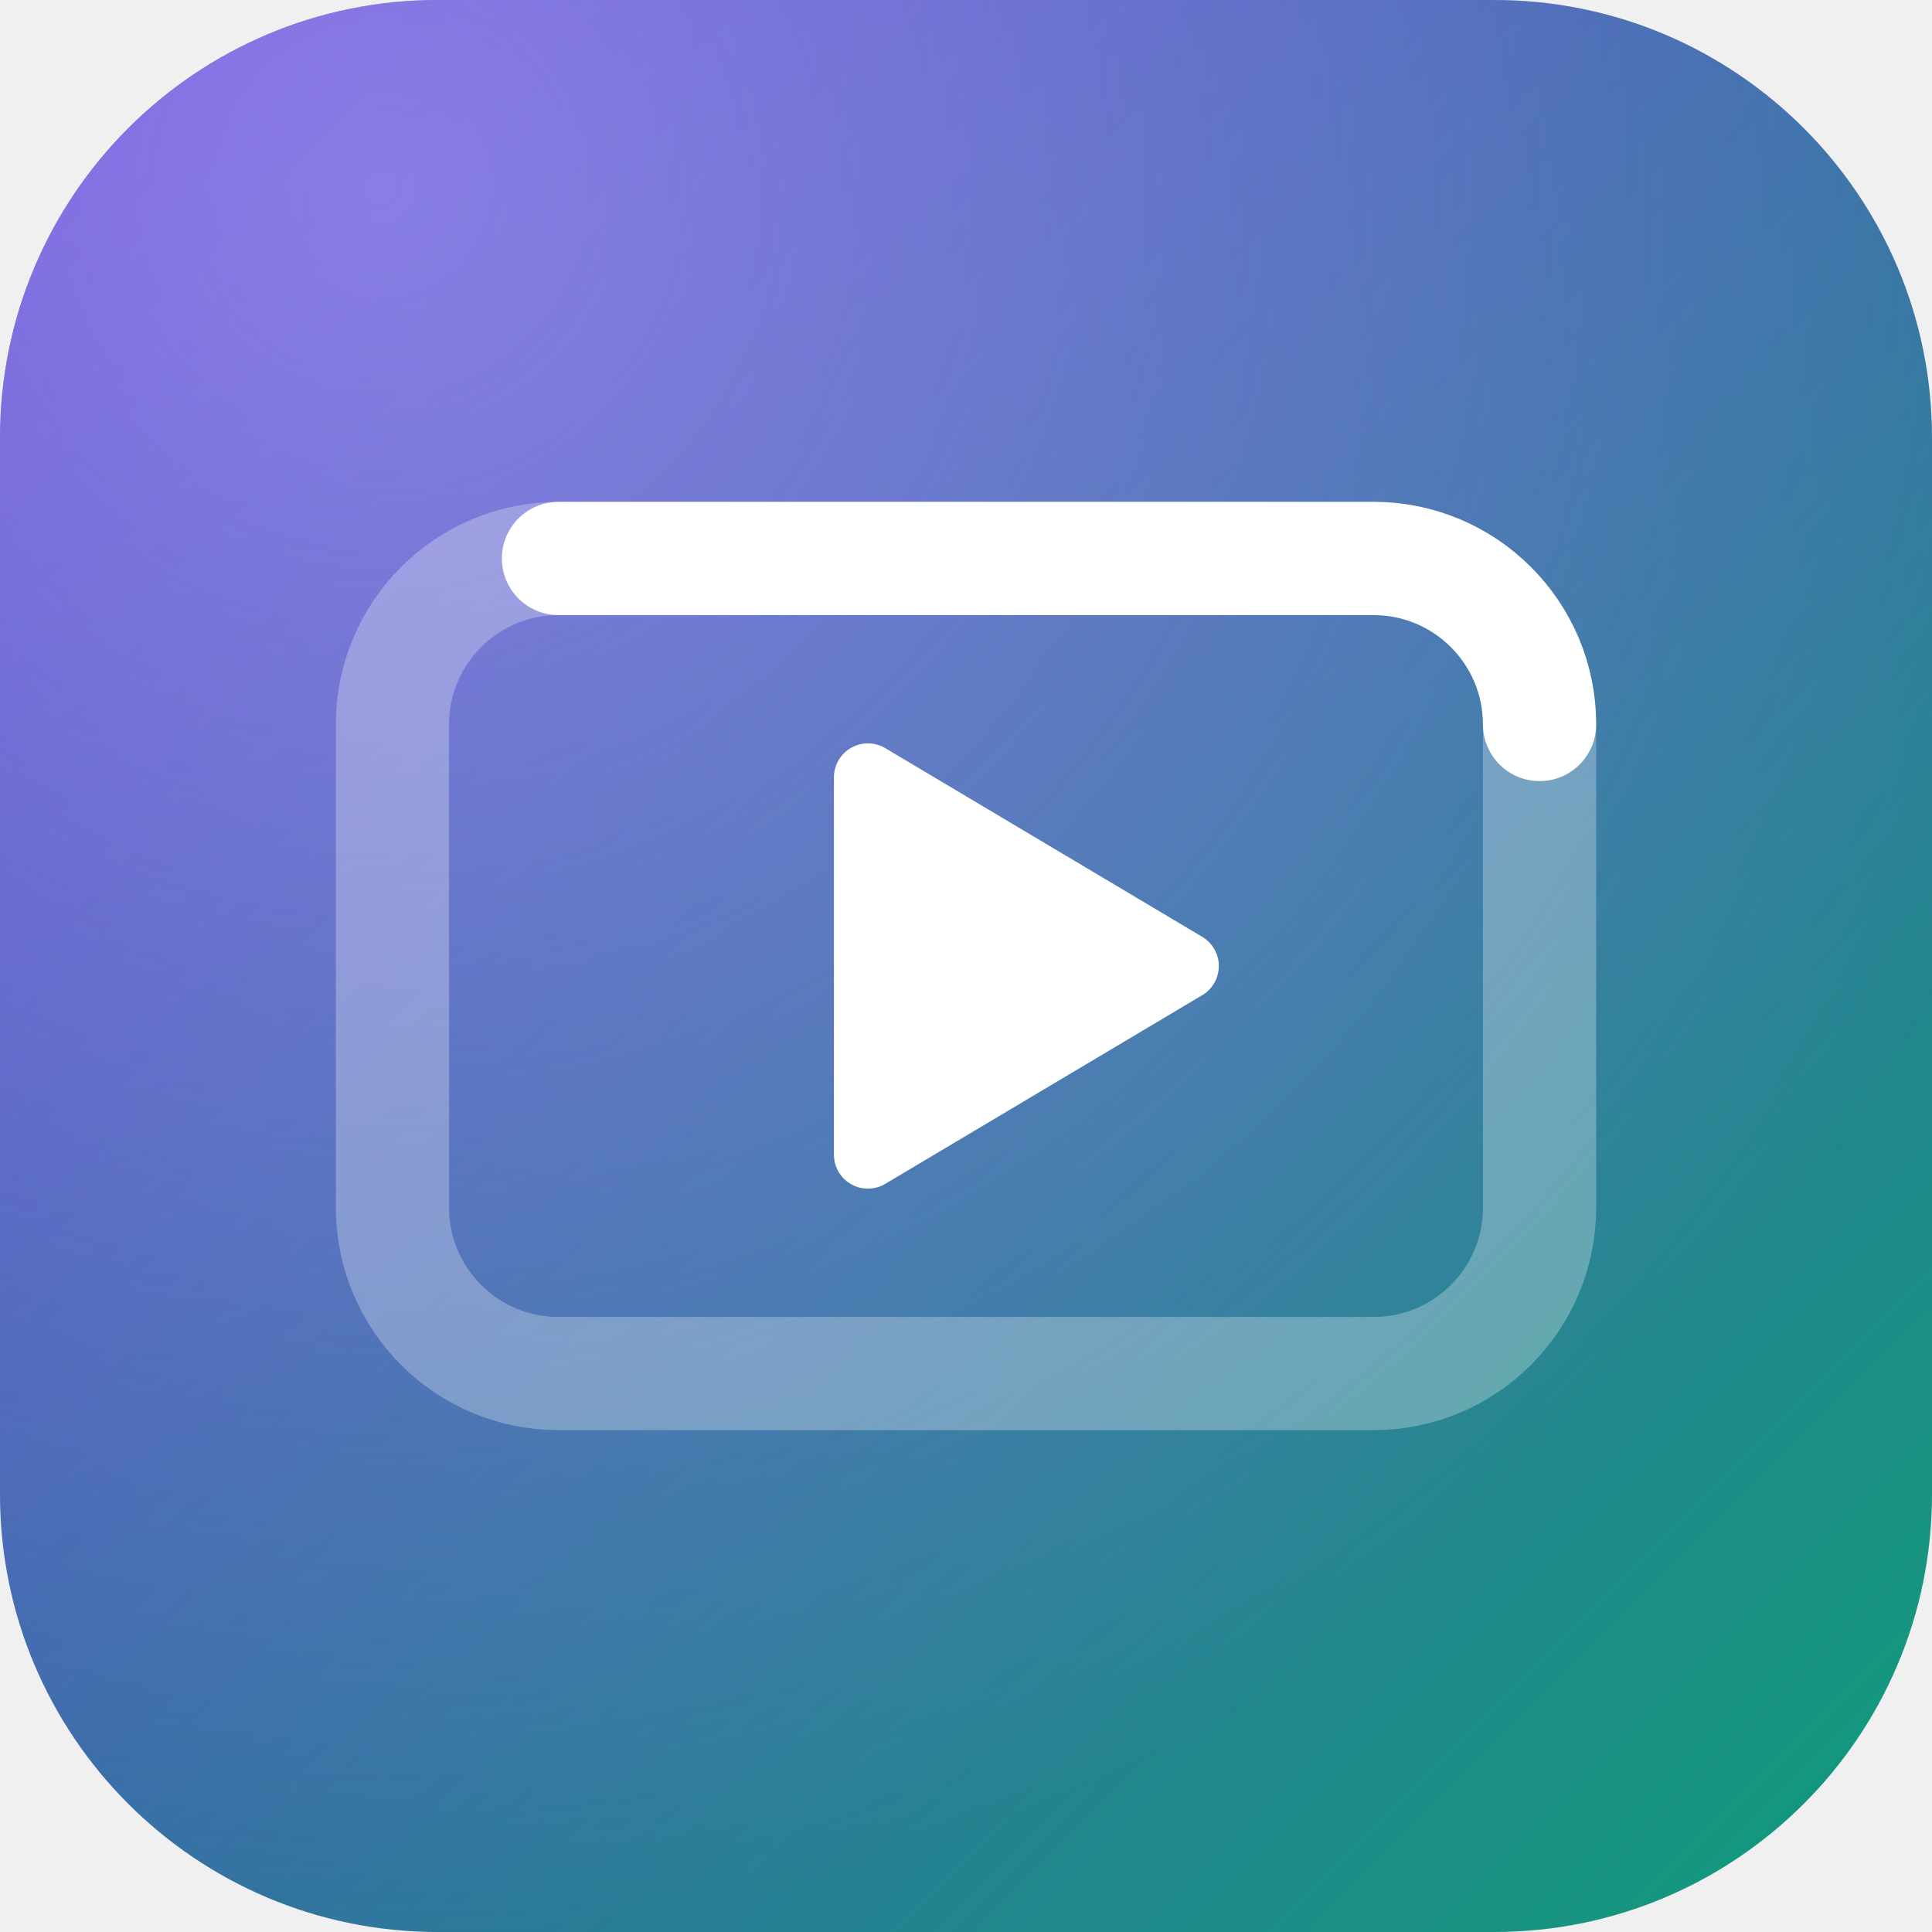
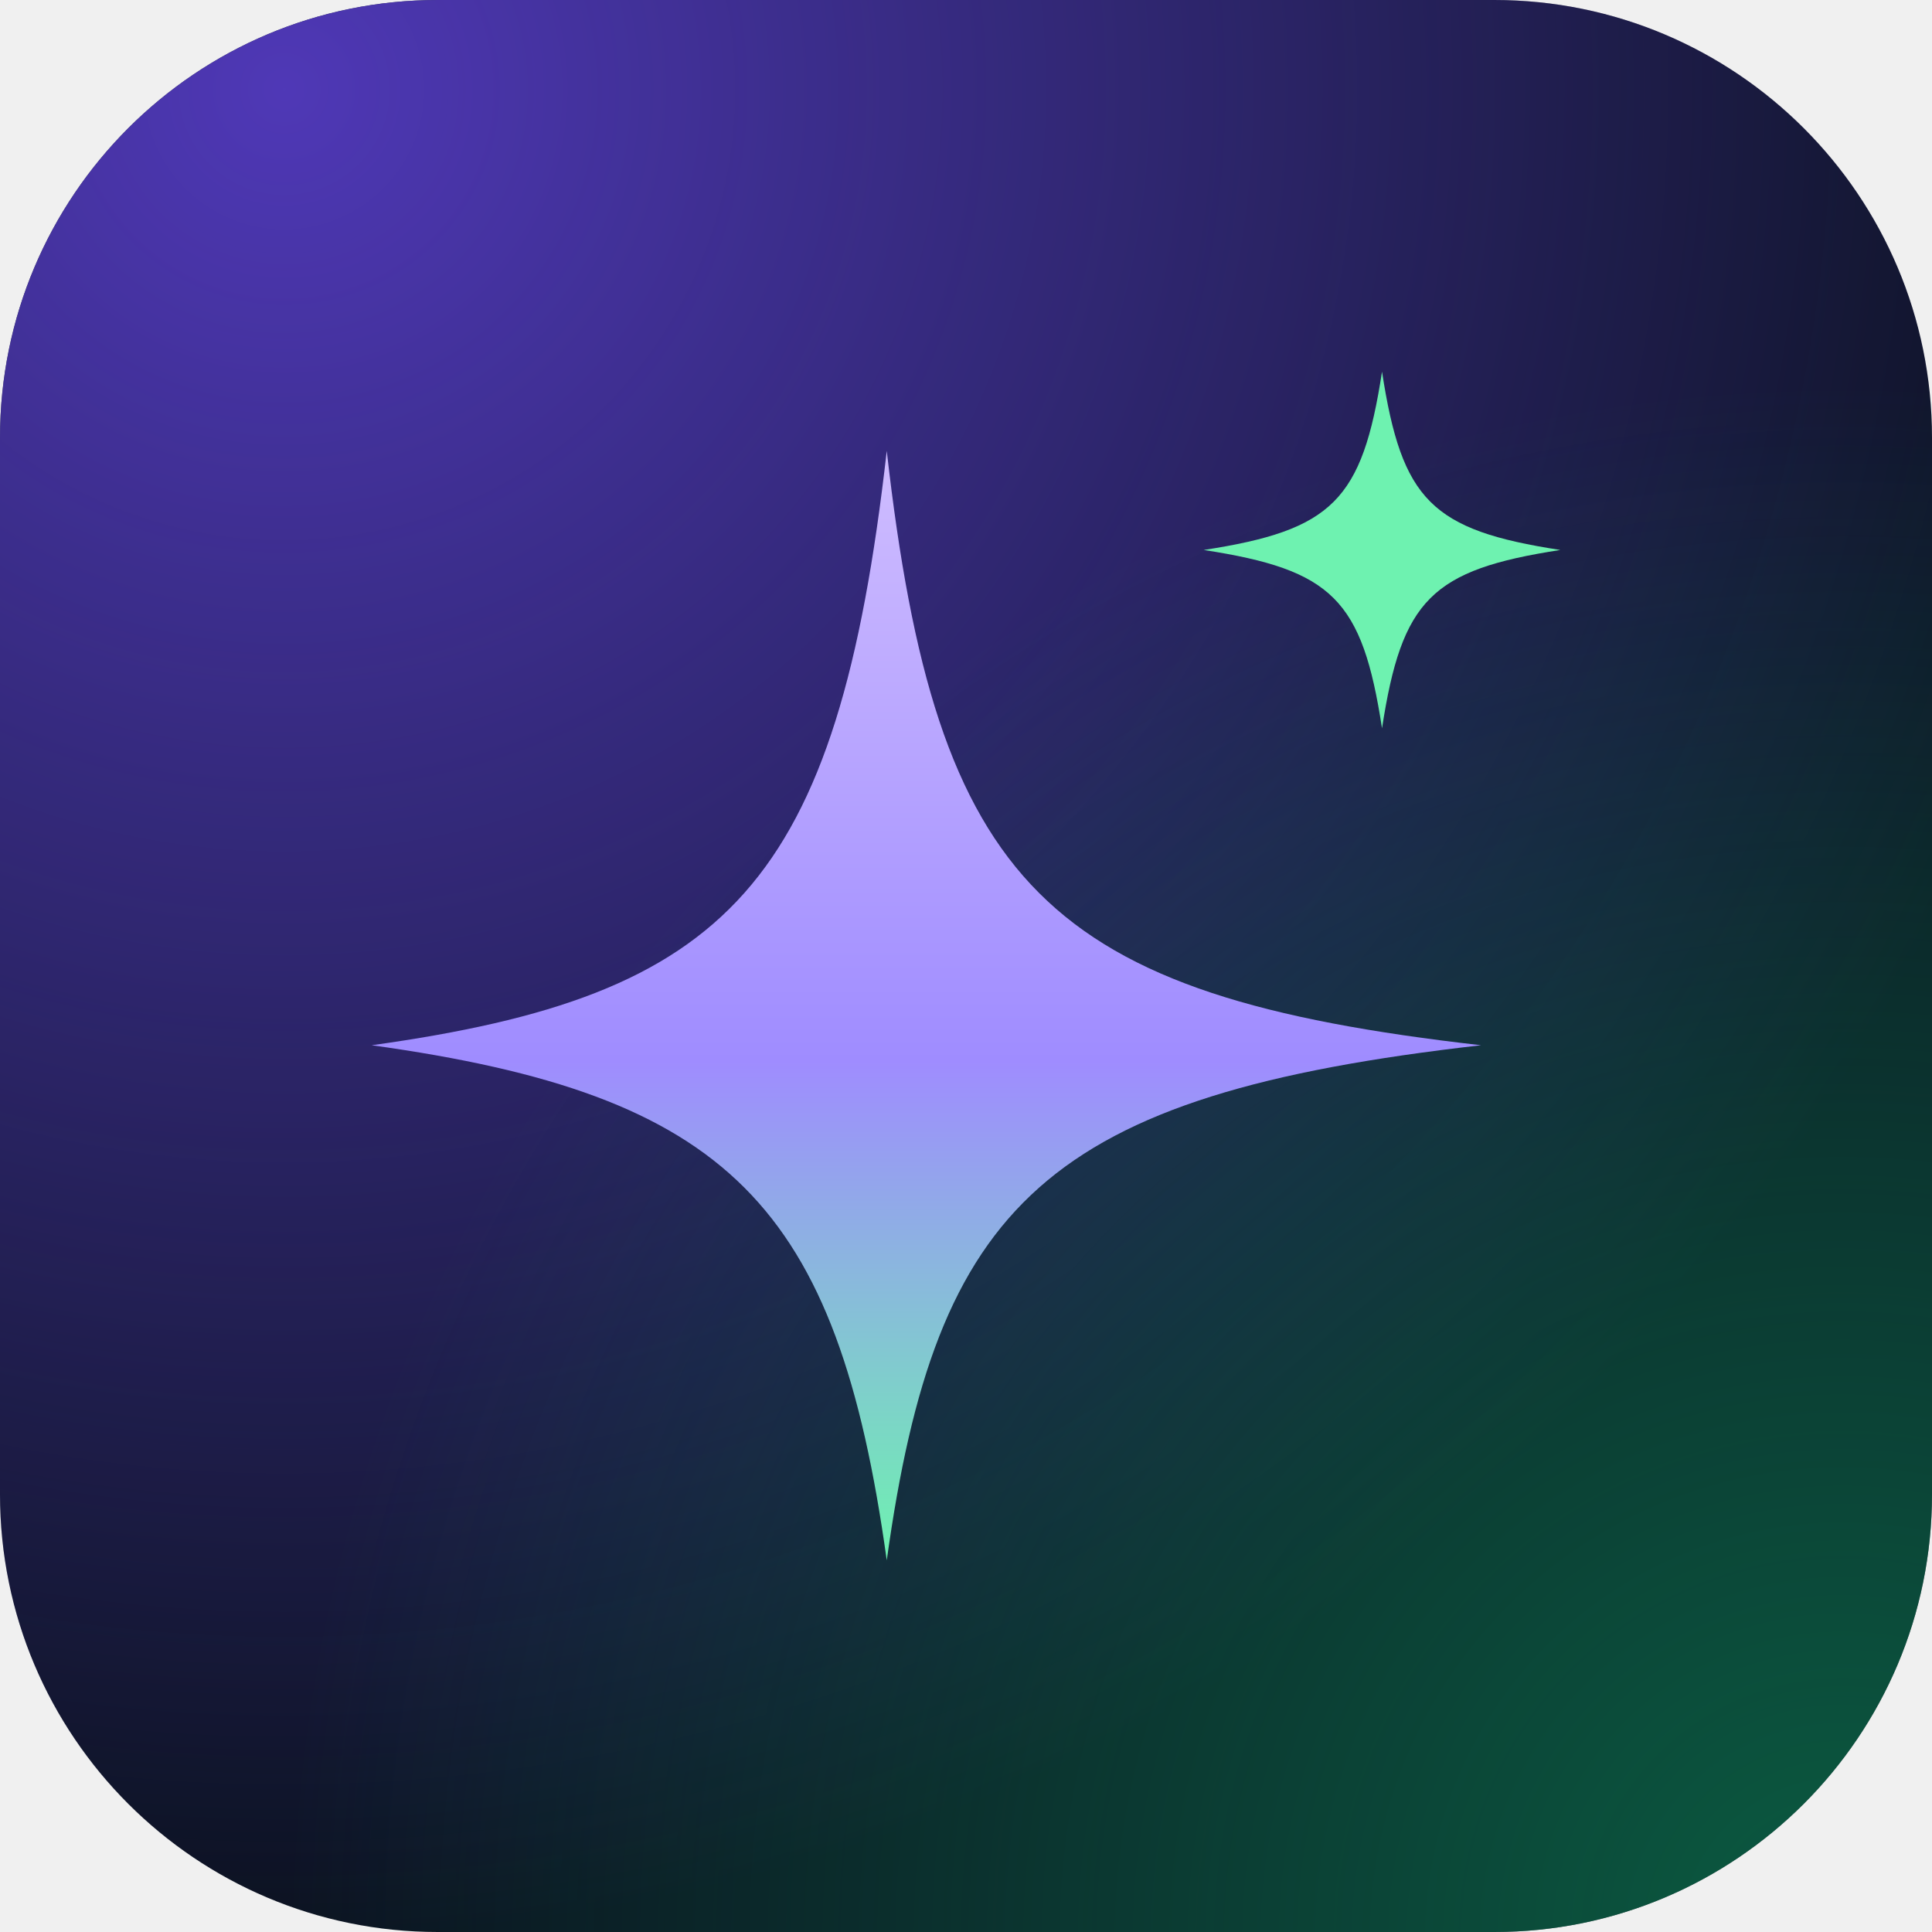
<svg xmlns="http://www.w3.org/2000/svg" viewBox="0 0 512 512">
  <defs>
-     <linearGradient id="a" x1="0" y1="0" x2="1" y2="1">
-       <stop offset="0" stop-color="#5b3fd1" />
-       <stop offset="1" stop-color="#0f9d77" />
+     <linearGradient id="a" gradientUnits="userSpaceOnUse" x1="0" y1="12" x2="0" y2="124">
+       <stop offset="0" stop-color="#cfbdff" />
+       <stop offset="0.55" stop-color="#9f8cff" />
+       <stop offset="1" stop-color="#6ef2b0" />
    </linearGradient>
-     <radialGradient id="g" cx="0.2" cy="0.1" r="0.9">
-       <stop offset="0" stop-color="#b9a6ff" stop-opacity="0.55" />
-       <stop offset="1" stop-color="#b9a6ff" stop-opacity="0" />
+     <radialGradient id="p" cx="0.15" cy="0.05" r="0.95">
+       <stop offset="0" stop-color="#5b3fd1" stop-opacity="0.85" />
+       <stop offset="1" stop-color="#5b3fd1" stop-opacity="0" />
+     </radialGradient>
+     <radialGradient id="g" cx="0.95" cy="1" r="0.8">
+       <stop offset="0" stop-color="#0b7a4f" stop-opacity="0.7" />
+       <stop offset="1" stop-color="#0b7a4f" stop-opacity="0" />
    </radialGradient>
  </defs>
-   <rect width="512" height="512" rx="116" fill="url(#a)" />
+   <rect width="512" height="512" rx="116" fill="#0b1220" />
+   <rect width="512" height="512" rx="116" fill="url(#p)" />
  <rect width="512" height="512" rx="116" fill="url(#g)" />
-   <rect x="104" y="148" width="304" height="216" rx="44" fill="none" stroke="#ffffff" stroke-opacity="0.28" stroke-width="30" />
-   <path d="M148 148h216a44 44 0 0 1 44 44" fill="none" stroke="#ffffff" stroke-width="30" stroke-linecap="round" />
-   <path d="M230 206v100l84-50z" fill="#ffffff" stroke="#ffffff" stroke-width="18" stroke-linejoin="round" />
+   <g transform="translate(88 88) scale(2.625)">
+     <path fill="url(#a)" d="M56 12C61 56 72 67 116 72C72 77 61 88 56 124C51 88 40 77 4 72C40 67 51 56 56 12Z" />
+     <path fill="#6ef2b0" d="M106 4C108 17 111 20 124 22C111 24 108 27 106 40C104 27 101 24 88 22C101 20 104 17 106 4Z" />
+   </g>
</svg>
